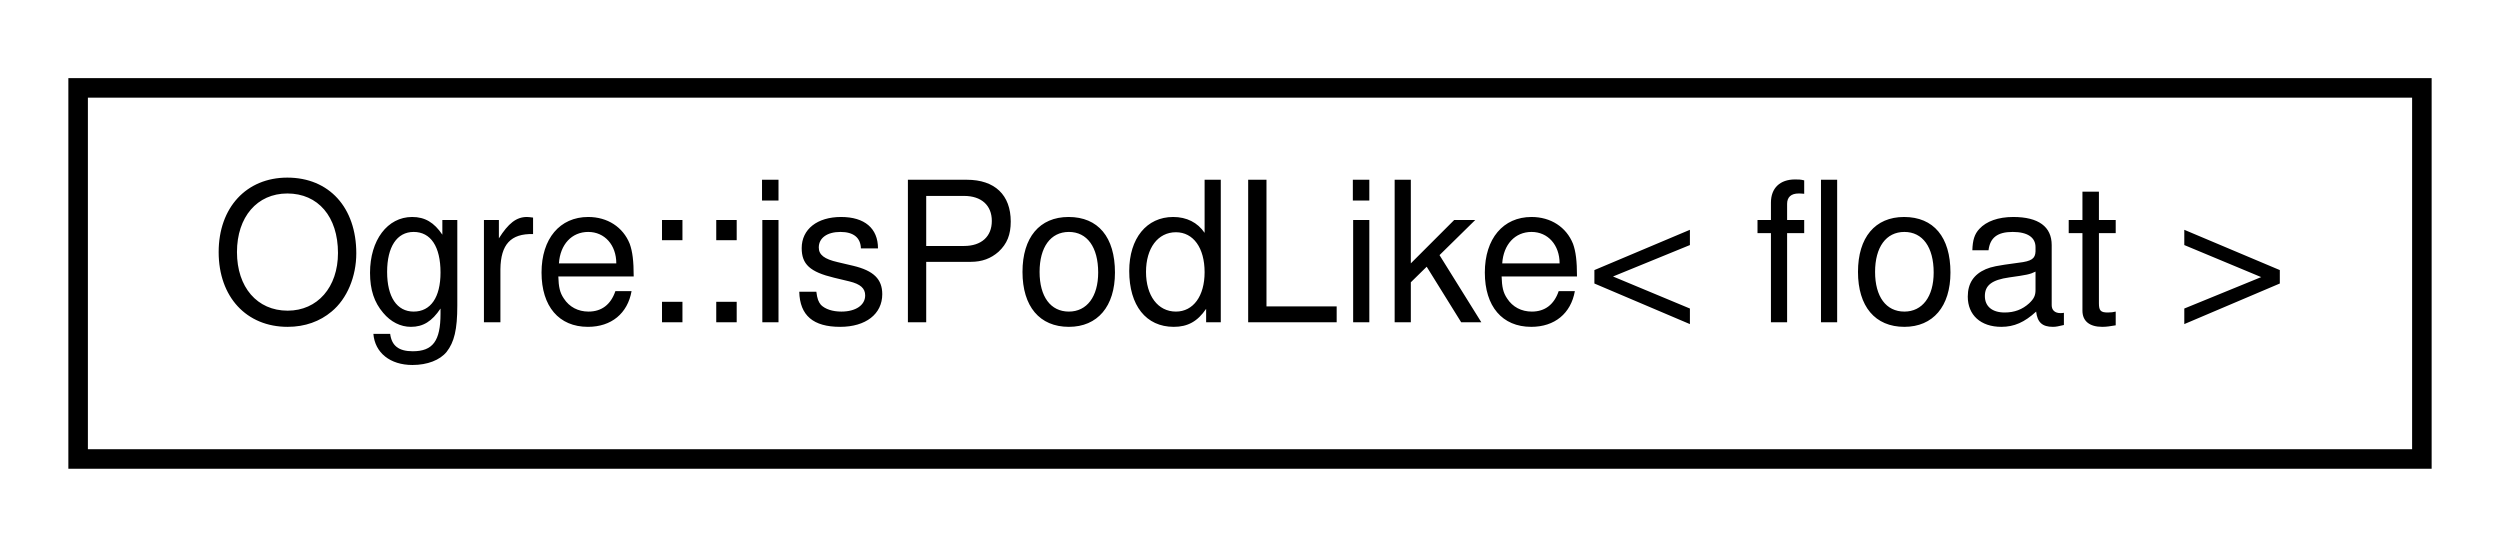
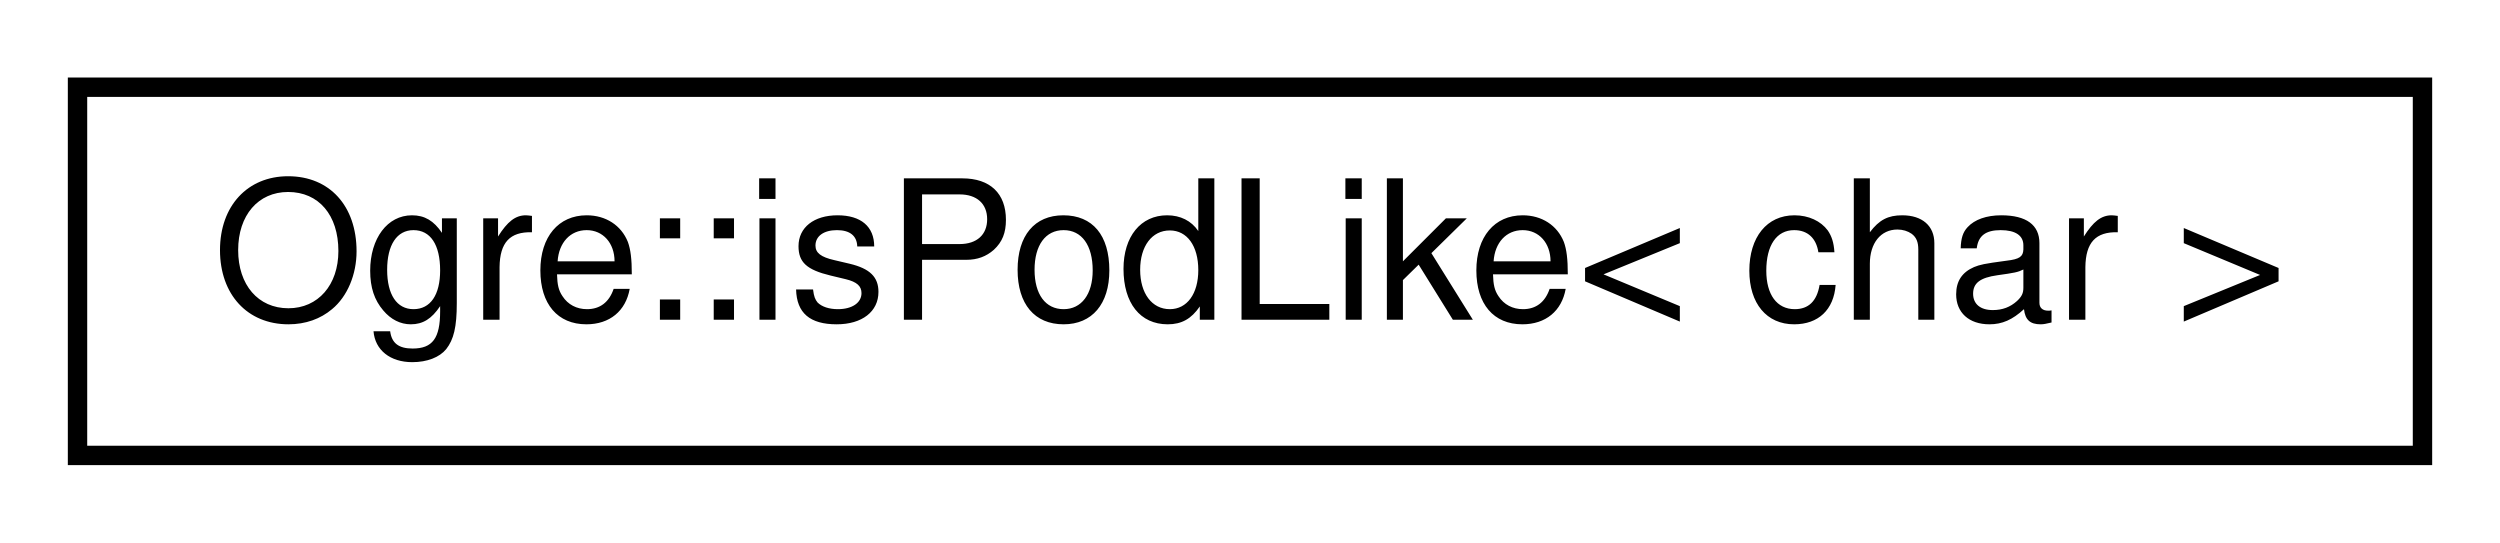
- <svg xmlns="http://www.w3.org/2000/svg" xmlns:xlink="http://www.w3.org/1999/xlink" width="128pt" height="28pt" viewBox="0.00 0.00 128.00 28.00">
+ <svg xmlns="http://www.w3.org/2000/svg" xmlns:xlink="http://www.w3.org/1999/xlink" width="129pt" height="28pt" viewBox="0.00 0.00 129.00 28.00">
  <g id="graph0" class="graph" transform="scale(1 1) rotate(0) translate(4 24)">
    <g id="node1" class="node">
      <g id="a_node1">
-         <a xlink:href="struct_ogre_1_1is_pod_like_3_01float_01_4.html" target="_top" xlink:title=" ">
-           <polygon fill="none" stroke="black" points="0,-0.5 0,-19.5 120,-19.5 120,-0.5 0,-0.5" />
-           <text text-anchor="middle" x="60" y="-7.5" font-family="Helvetica,sans-Serif" font-size="10.00">Ogre::isPodLike&lt; float &gt;</text>
+         <a xlink:href="struct_ogre_1_1is_pod_like_3_01char_01_4.html" target="_top" xlink:title=" ">
+           <polygon fill="none" stroke="black" points="0,-0.5 0,-19.5 121,-19.5 121,-0.5 0,-0.5" />
+           <text text-anchor="middle" x="60.5" y="-7.5" font-family="Helvetica,sans-Serif" font-size="10.00">Ogre::isPodLike&lt; char &gt;</text>
        </a>
      </g>
    </g>
  </g>
</svg>
